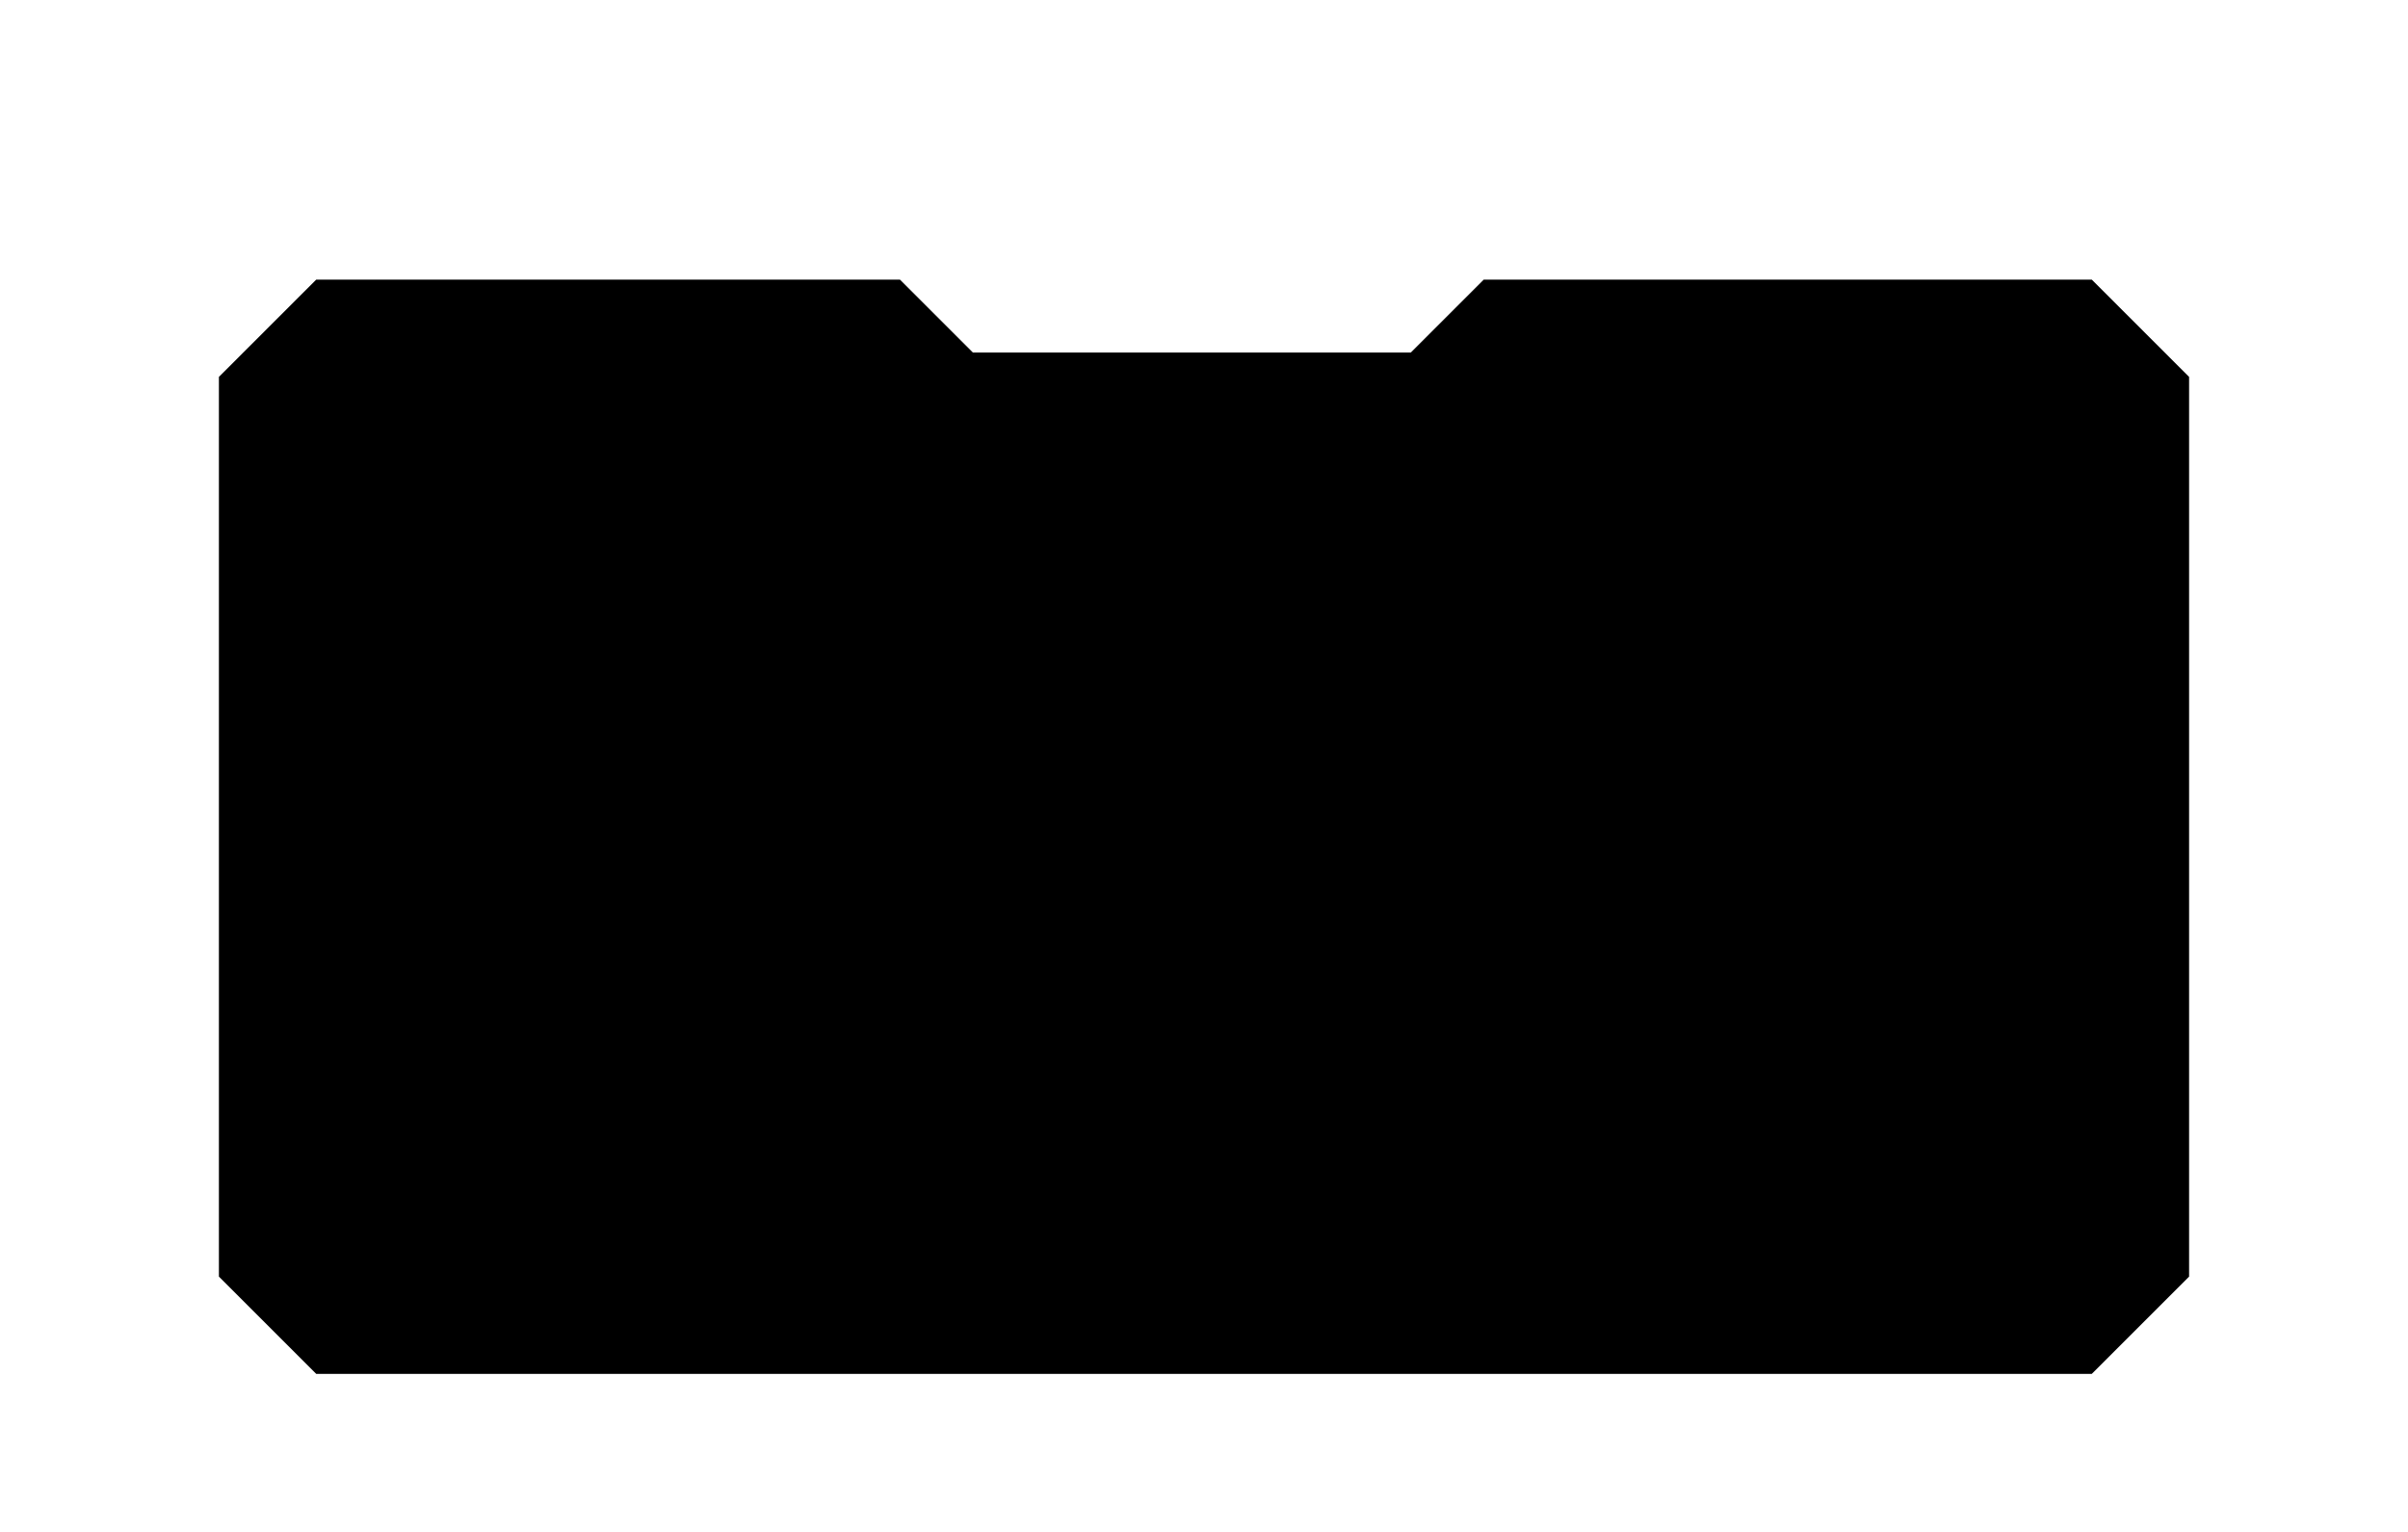
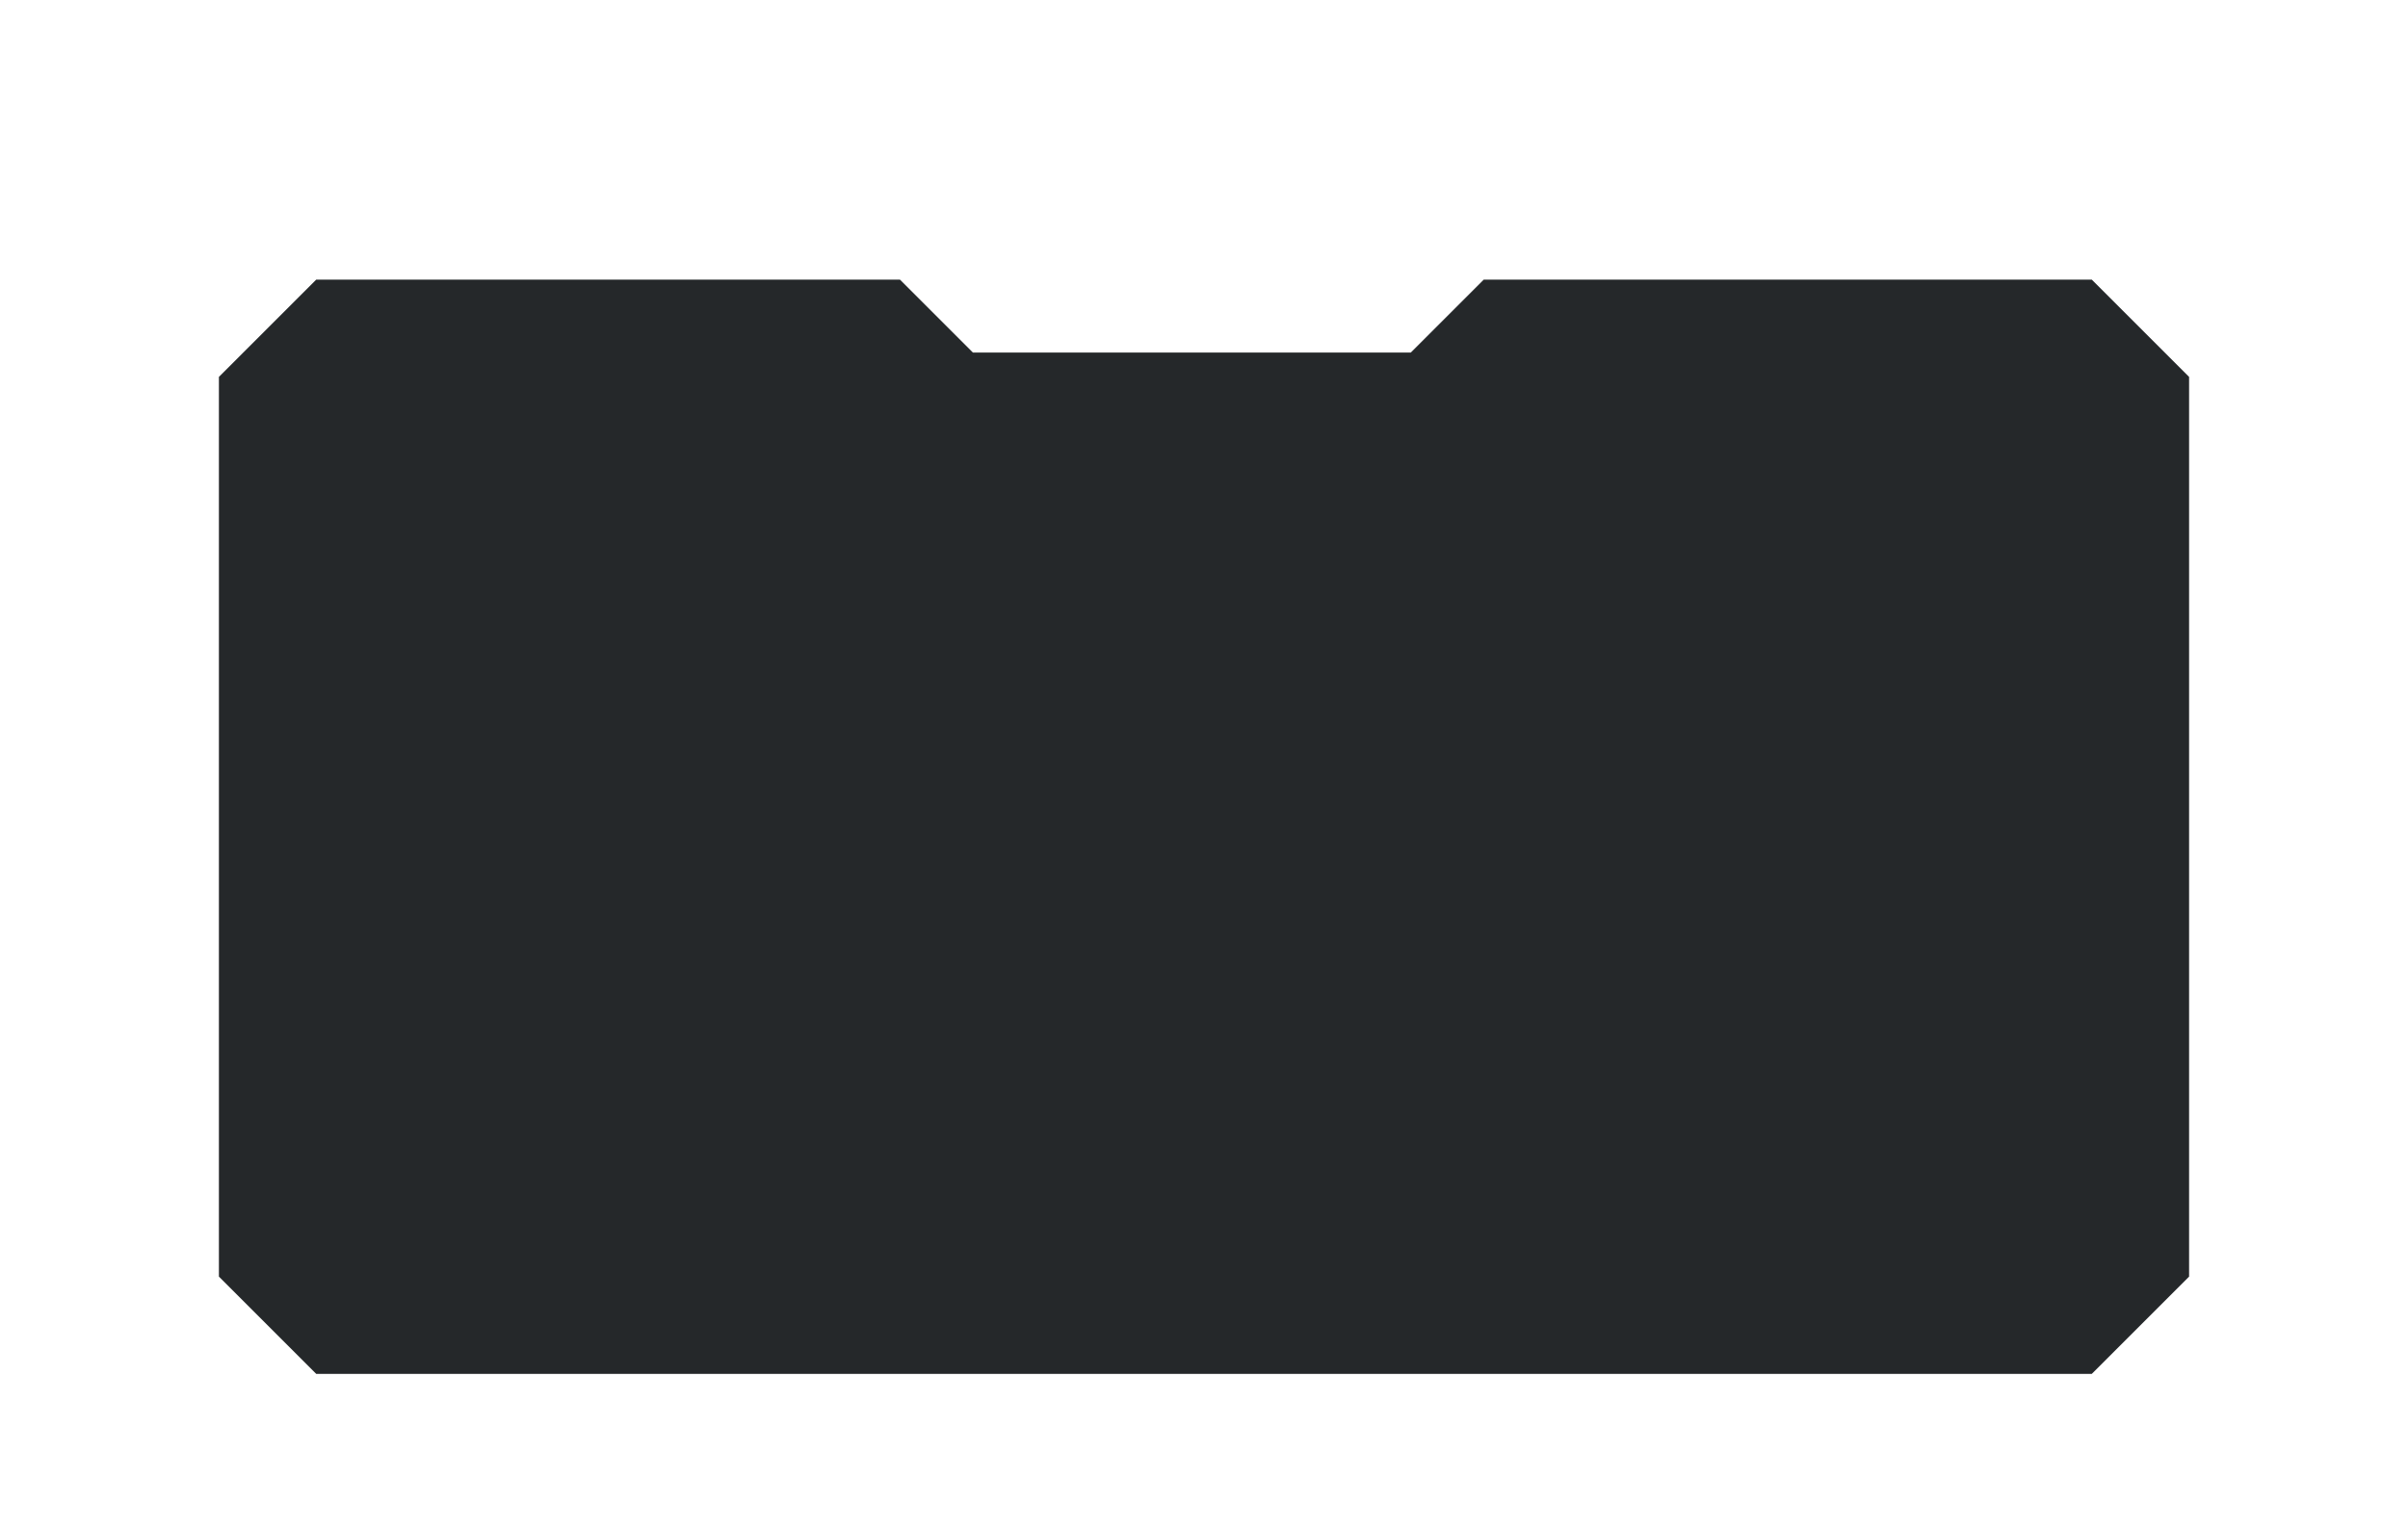
<svg xmlns="http://www.w3.org/2000/svg" preserveAspectRatio="none" width="99" height="63" viewBox="0 0 99 63">
-   <path transform="translate(0 7.5)" fill="#000" d="M13 4 H37 L40 7 H58 L61 4 H86 L90 8 V45 L86 49 H13 L9 45 V8 L13 4 Z" />
+   <path transform="translate(0 7.5)" fill="#25282a" d="M13 4 H37 L40 7 H58 L61 4 H86 L90 8 V45 L86 49 H13 L9 45 V8 L13 4 Z" />
</svg>
